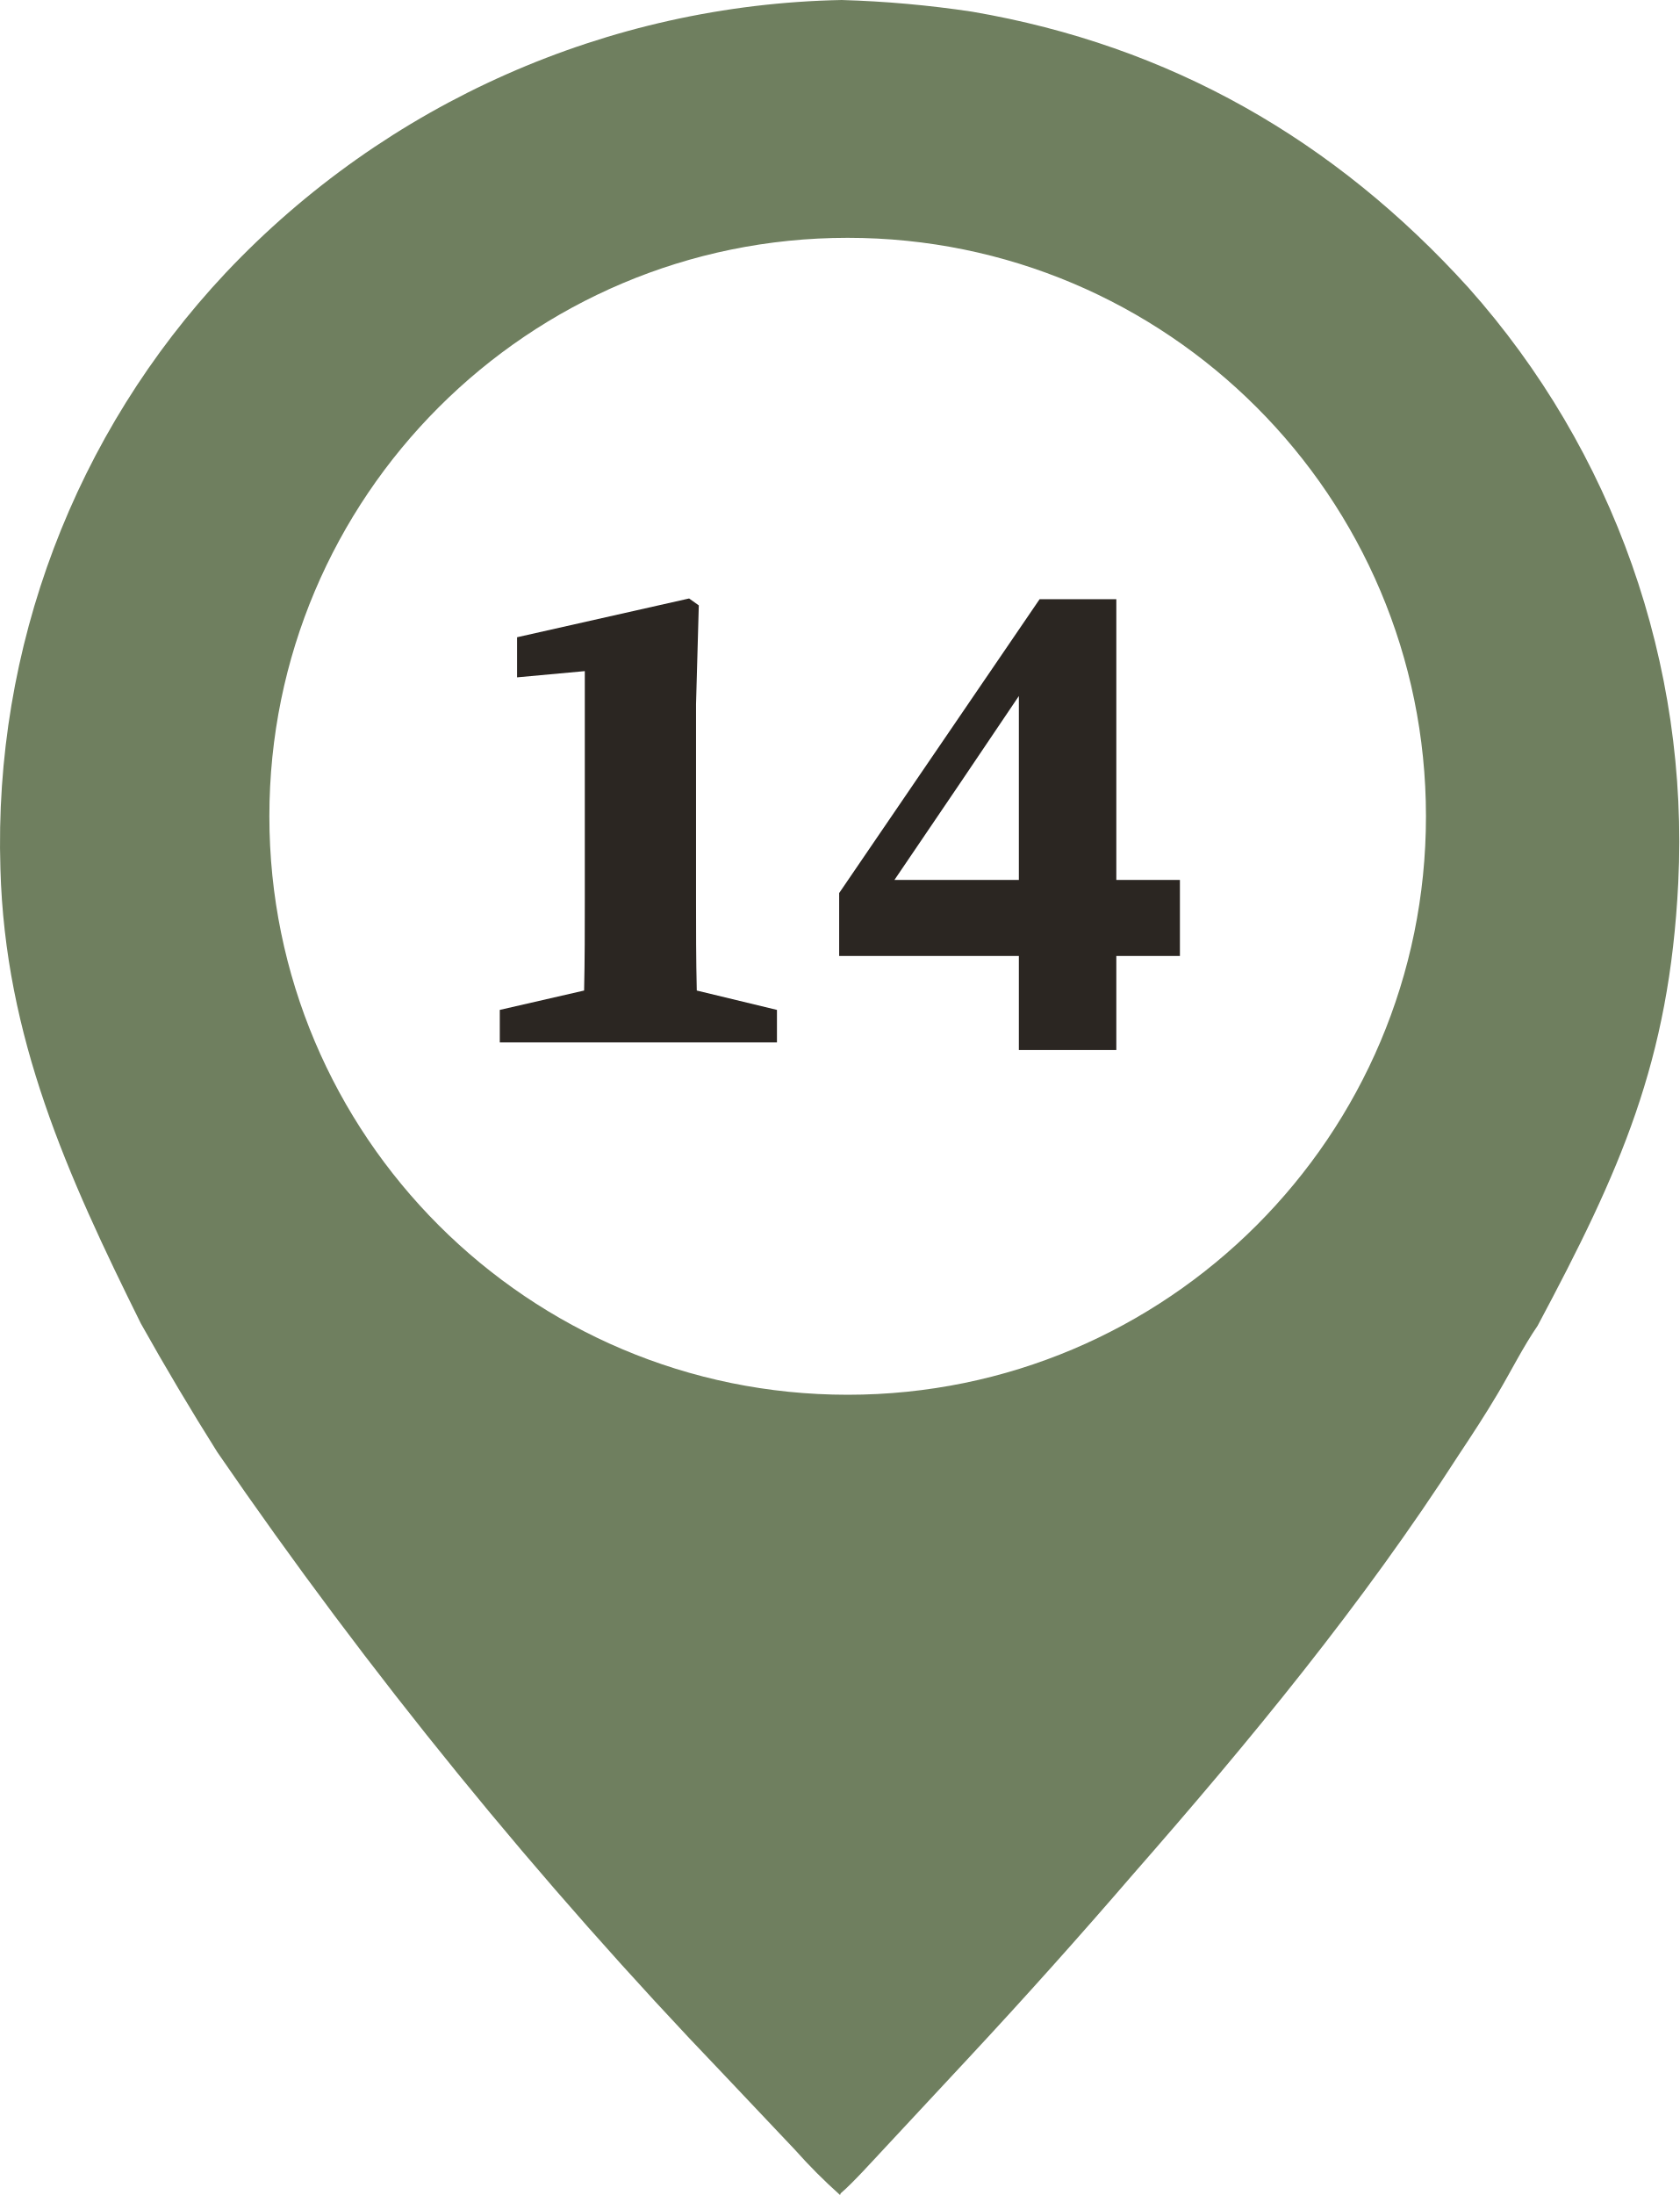
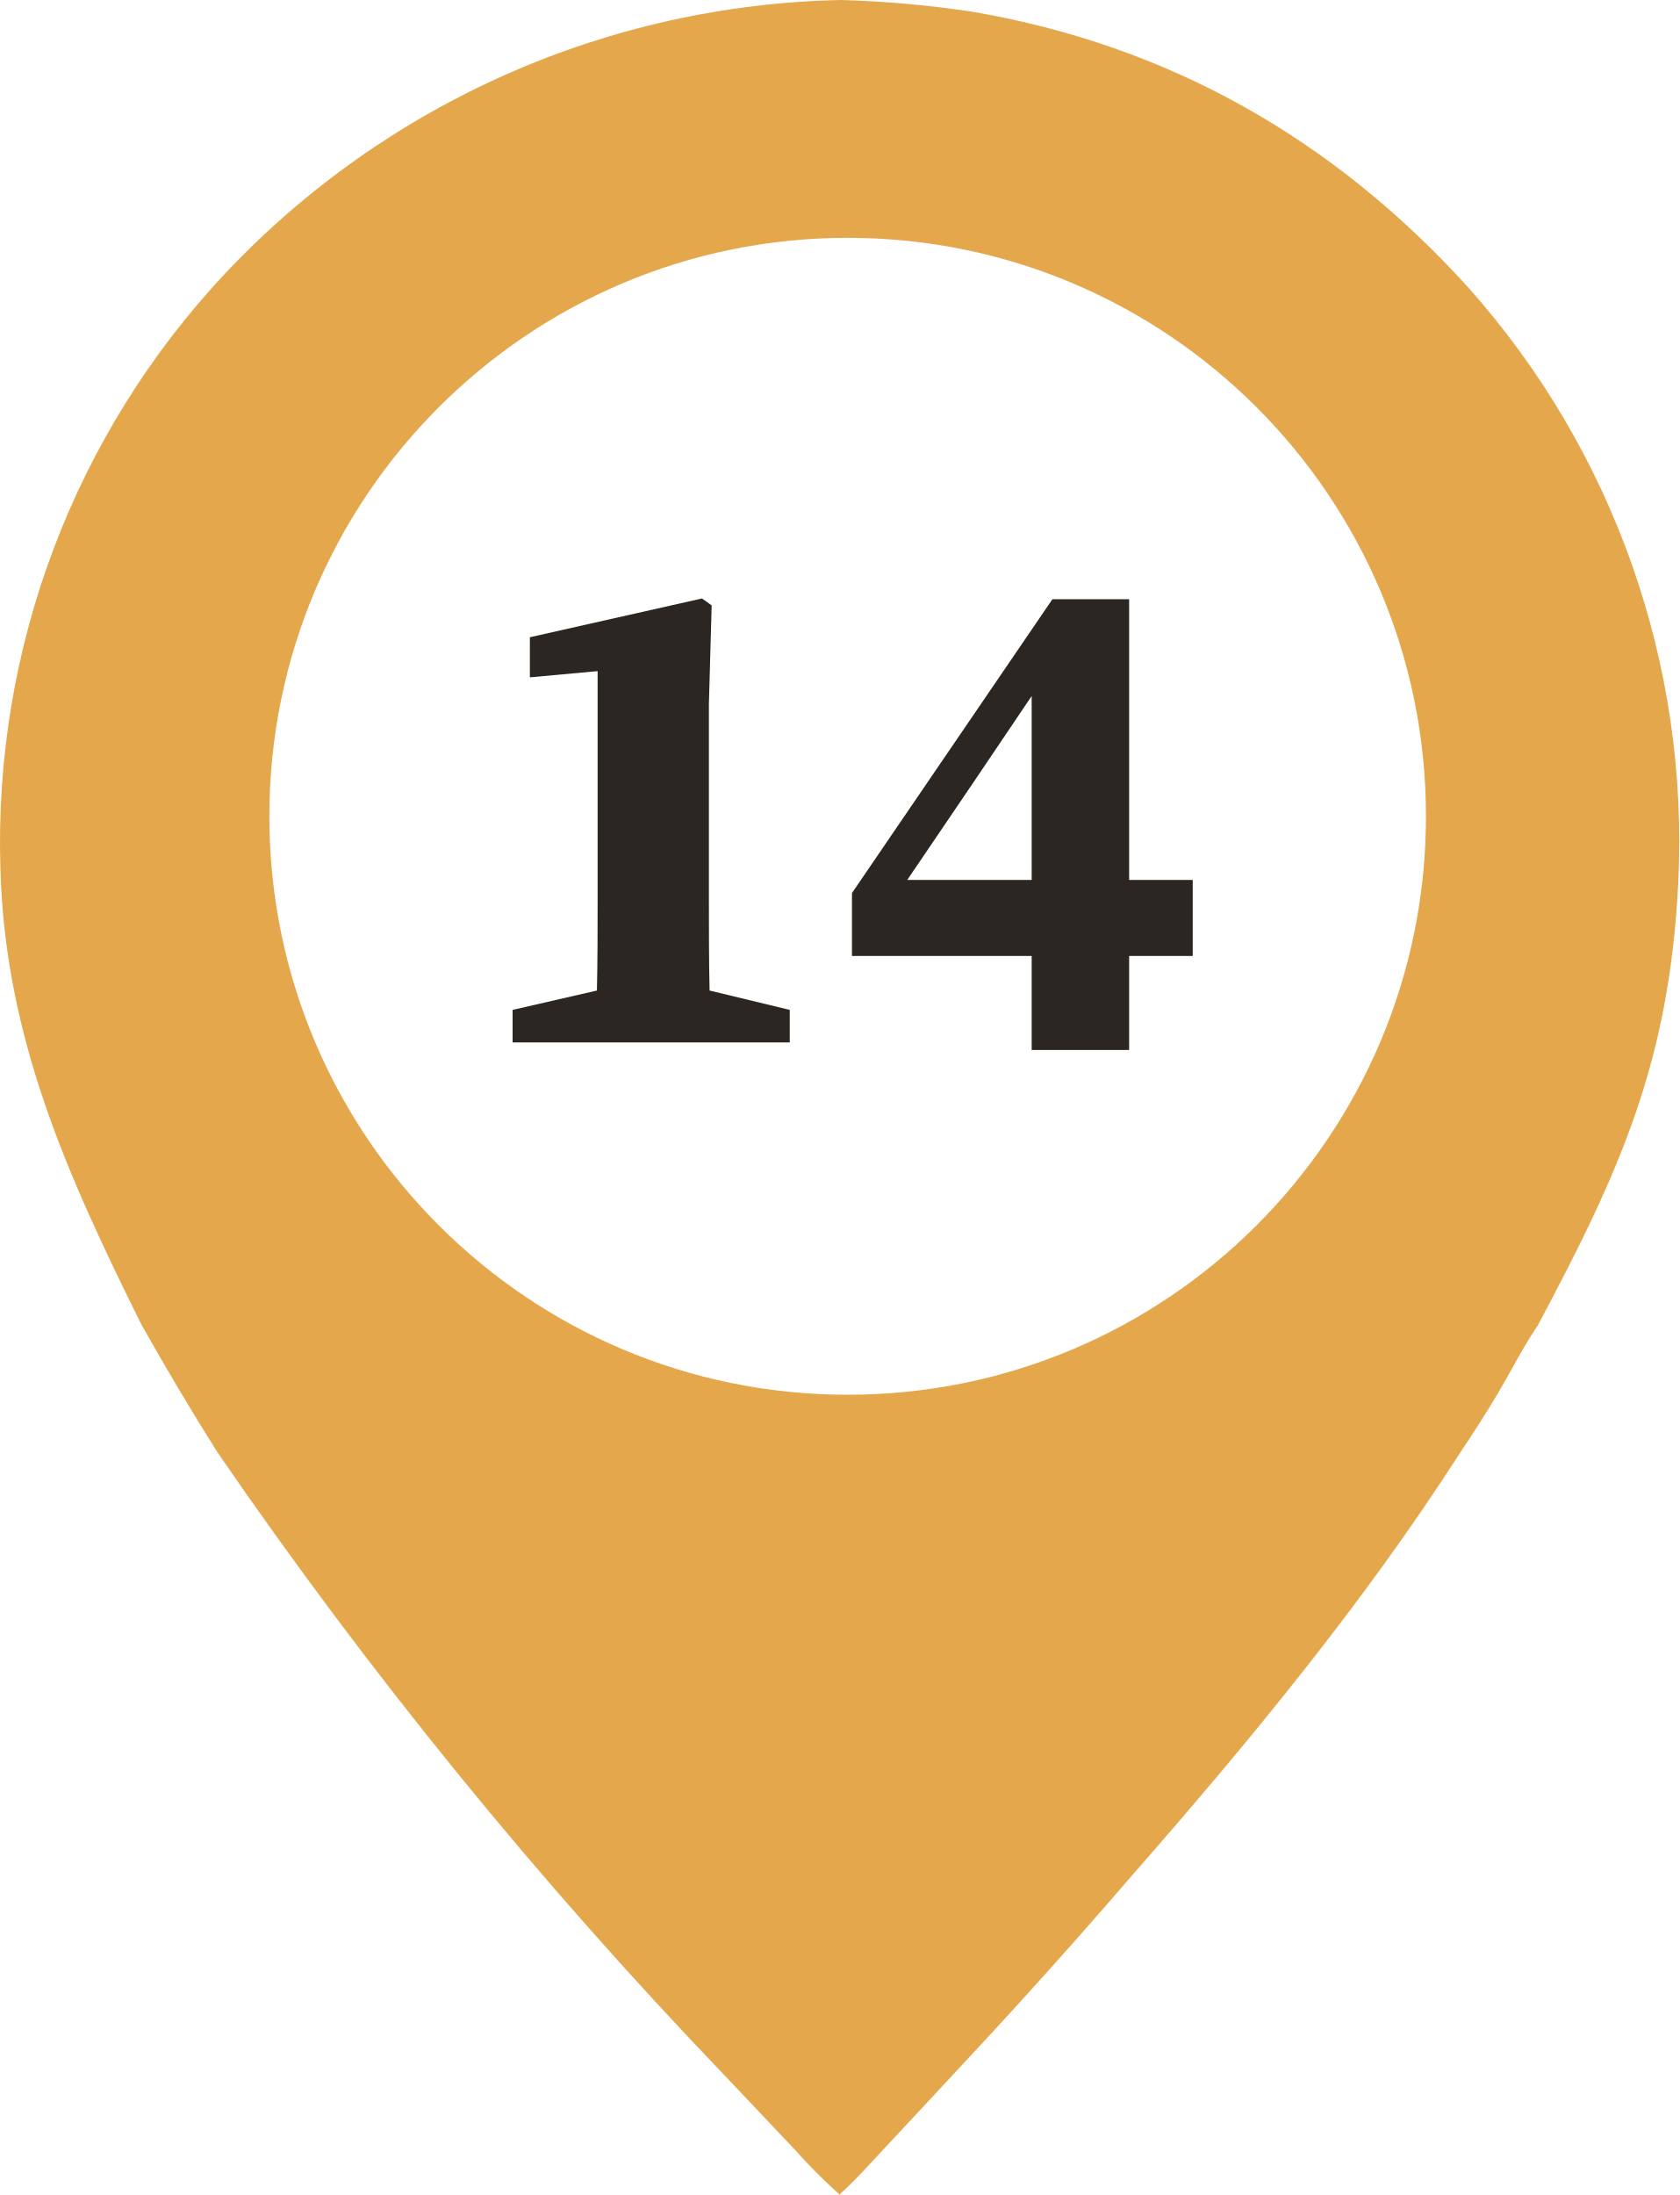
- <svg xmlns="http://www.w3.org/2000/svg" width="157.924" height="206.361" viewBox="0 0 157.924 206.361">
+ <svg xmlns="http://www.w3.org/2000/svg" width="157.924" height="206.362" viewBox="0 0 157.924 206.362">
  <defs>
    <clipPath id="clip-path">
      <rect id="Retângulo_46" data-name="Retângulo 46" width="157.924" height="206.362" fill="#6f7f5f" />
    </clipPath>
  </defs>
-   <g id="NUSMAD_Mod03_marco-14" transform="translate(19659 10939.181)">
-     <g id="Grupo_710" data-name="Grupo 710" transform="translate(-19659 -10939.181)">
+   <g id="n14" transform="translate(24276.59 -4654.426)">
+     <g id="Grupo_735" data-name="Grupo 735" transform="translate(-24276.59 4654.426)">
      <g id="Grupo_47" data-name="Grupo 47" transform="translate(0 0)" clip-path="url(#clip-path)">
-         <path id="Caminho_237" data-name="Caminho 237" d="M138.1,27.051C125.5,13.144,110.036,4.282,91.426,1.1A102.418,102.418,0,0,0,79.149,0,81.855,81.855,0,0,0,21.228,25.65,78.2,78.2,0,0,0,.039,81.67c.432,15.866,6.3,28.83,13.21,42.763q3.438,6.138,7.191,12.094a463.258,463.258,0,0,0,47.617,58.5l6.709,7.09A52.082,52.082,0,0,0,79,206.362l.059-.16c1.114-.936,3.056-3.1,4.117-4.229l7.957-8.544q7.862-8.445,15.393-17.187c10.965-12.514,21.646-25.466,30.664-39.472,1.28-1.927,2.515-3.813,3.693-5.806,1.227-2.071,2.37-4.368,3.721-6.331,7.766-14.562,12.387-24.825,13.222-41.641A78.259,78.259,0,0,0,138.1,27.051M79.715,131.127A54.384,54.384,0,1,1,134.1,76.743a54.384,54.384,0,0,1-54.384,54.384" transform="translate(0 0)" fill="#6f7f5f" />
+         <path id="Caminho_237" data-name="Caminho 237" d="M138.1,27.051C125.5,13.144,110.036,4.282,91.426,1.1A102.418,102.418,0,0,0,79.149,0,81.855,81.855,0,0,0,21.228,25.65,78.2,78.2,0,0,0,.039,81.67c.432,15.866,6.3,28.83,13.21,42.763q3.438,6.138,7.191,12.094a463.258,463.258,0,0,0,47.617,58.5l6.709,7.09A52.082,52.082,0,0,0,79,206.362l.059-.16c1.114-.936,3.056-3.1,4.117-4.229l7.957-8.544q7.862-8.445,15.393-17.187c10.965-12.514,21.646-25.466,30.664-39.472,1.28-1.927,2.515-3.813,3.693-5.806,1.227-2.071,2.37-4.368,3.721-6.331,7.766-14.562,12.387-24.825,13.222-41.641A78.259,78.259,0,0,0,138.1,27.051M79.715,131.127A54.384,54.384,0,1,1,134.1,76.743a54.384,54.384,0,0,1-54.384,54.384" transform="translate(0 0)" fill="#e5a74b" />
      </g>
    </g>
-     <path id="Caminho_2266" data-name="Caminho 2266" d="M4.745,0H30.81V-3.055l-7.54-1.82C23.2-7.8,23.2-10.66,23.2-13.52V-31.785l.26-9.3-.91-.65L6.37-38.09v3.77l6.37-.585V-13.52c0,2.86,0,5.785-.065,8.645l-7.93,1.82ZM53.56.715h9.165v-8.84h5.98v-7.15h-5.98v-26.39H55.51L36.66-14.04v5.915h16.9Zm-5.525-25.09,5.525-8.19v17.29H41.86Z" transform="translate(-19616.744 -10841.181)" fill="#2b2622" />
+     <path id="Caminho_2292" data-name="Caminho 2292" d="M4.745,0H30.81V-3.055l-7.54-1.82c-.065-2.925-.065-5.785-.065-8.645V-31.785l.26-9.3-.91-.65L6.37-38.09v3.77l6.37-.585V-13.52c0,2.86,0,5.785-.065,8.645l-7.93,1.82ZM53.56.715h9.165v-8.84h5.98v-7.15h-5.98v-26.39H55.51L36.66-14.04v5.915h16.9Zm-5.525-25.09,5.525-8.19v17.29H41.86Z" transform="translate(-24233.129 4752.426)" fill="#2b2622" />
  </g>
</svg>
